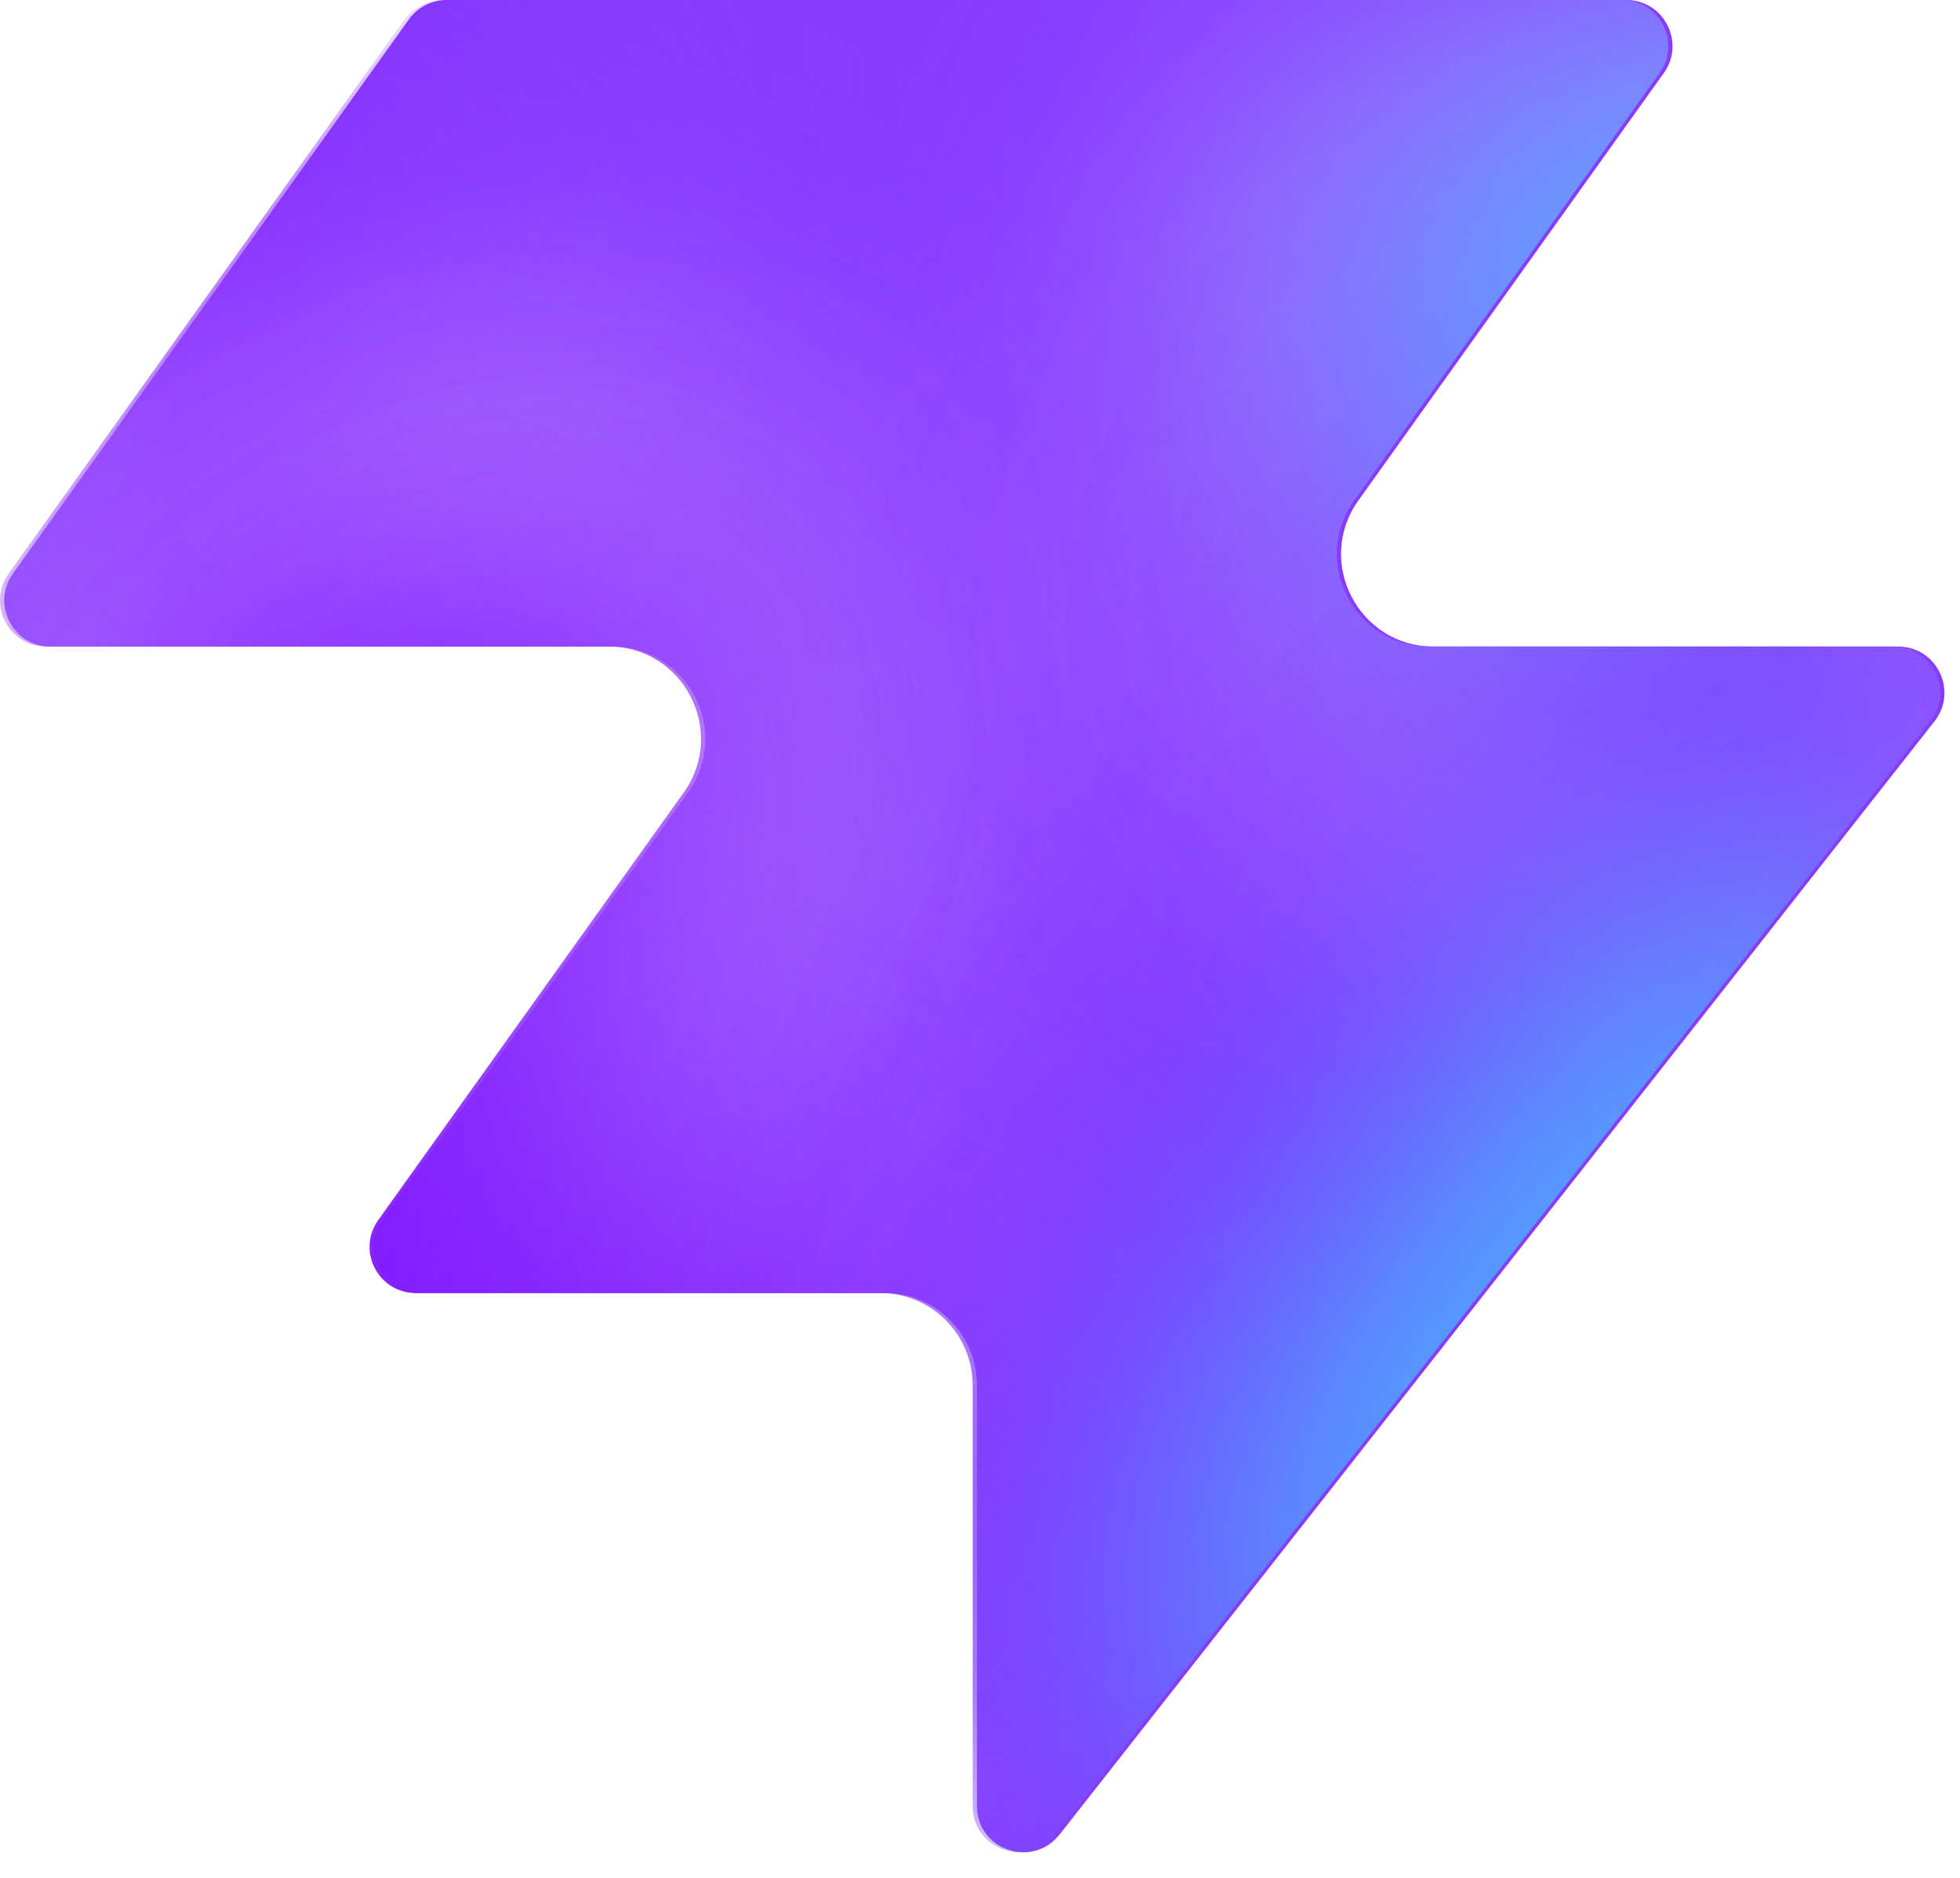
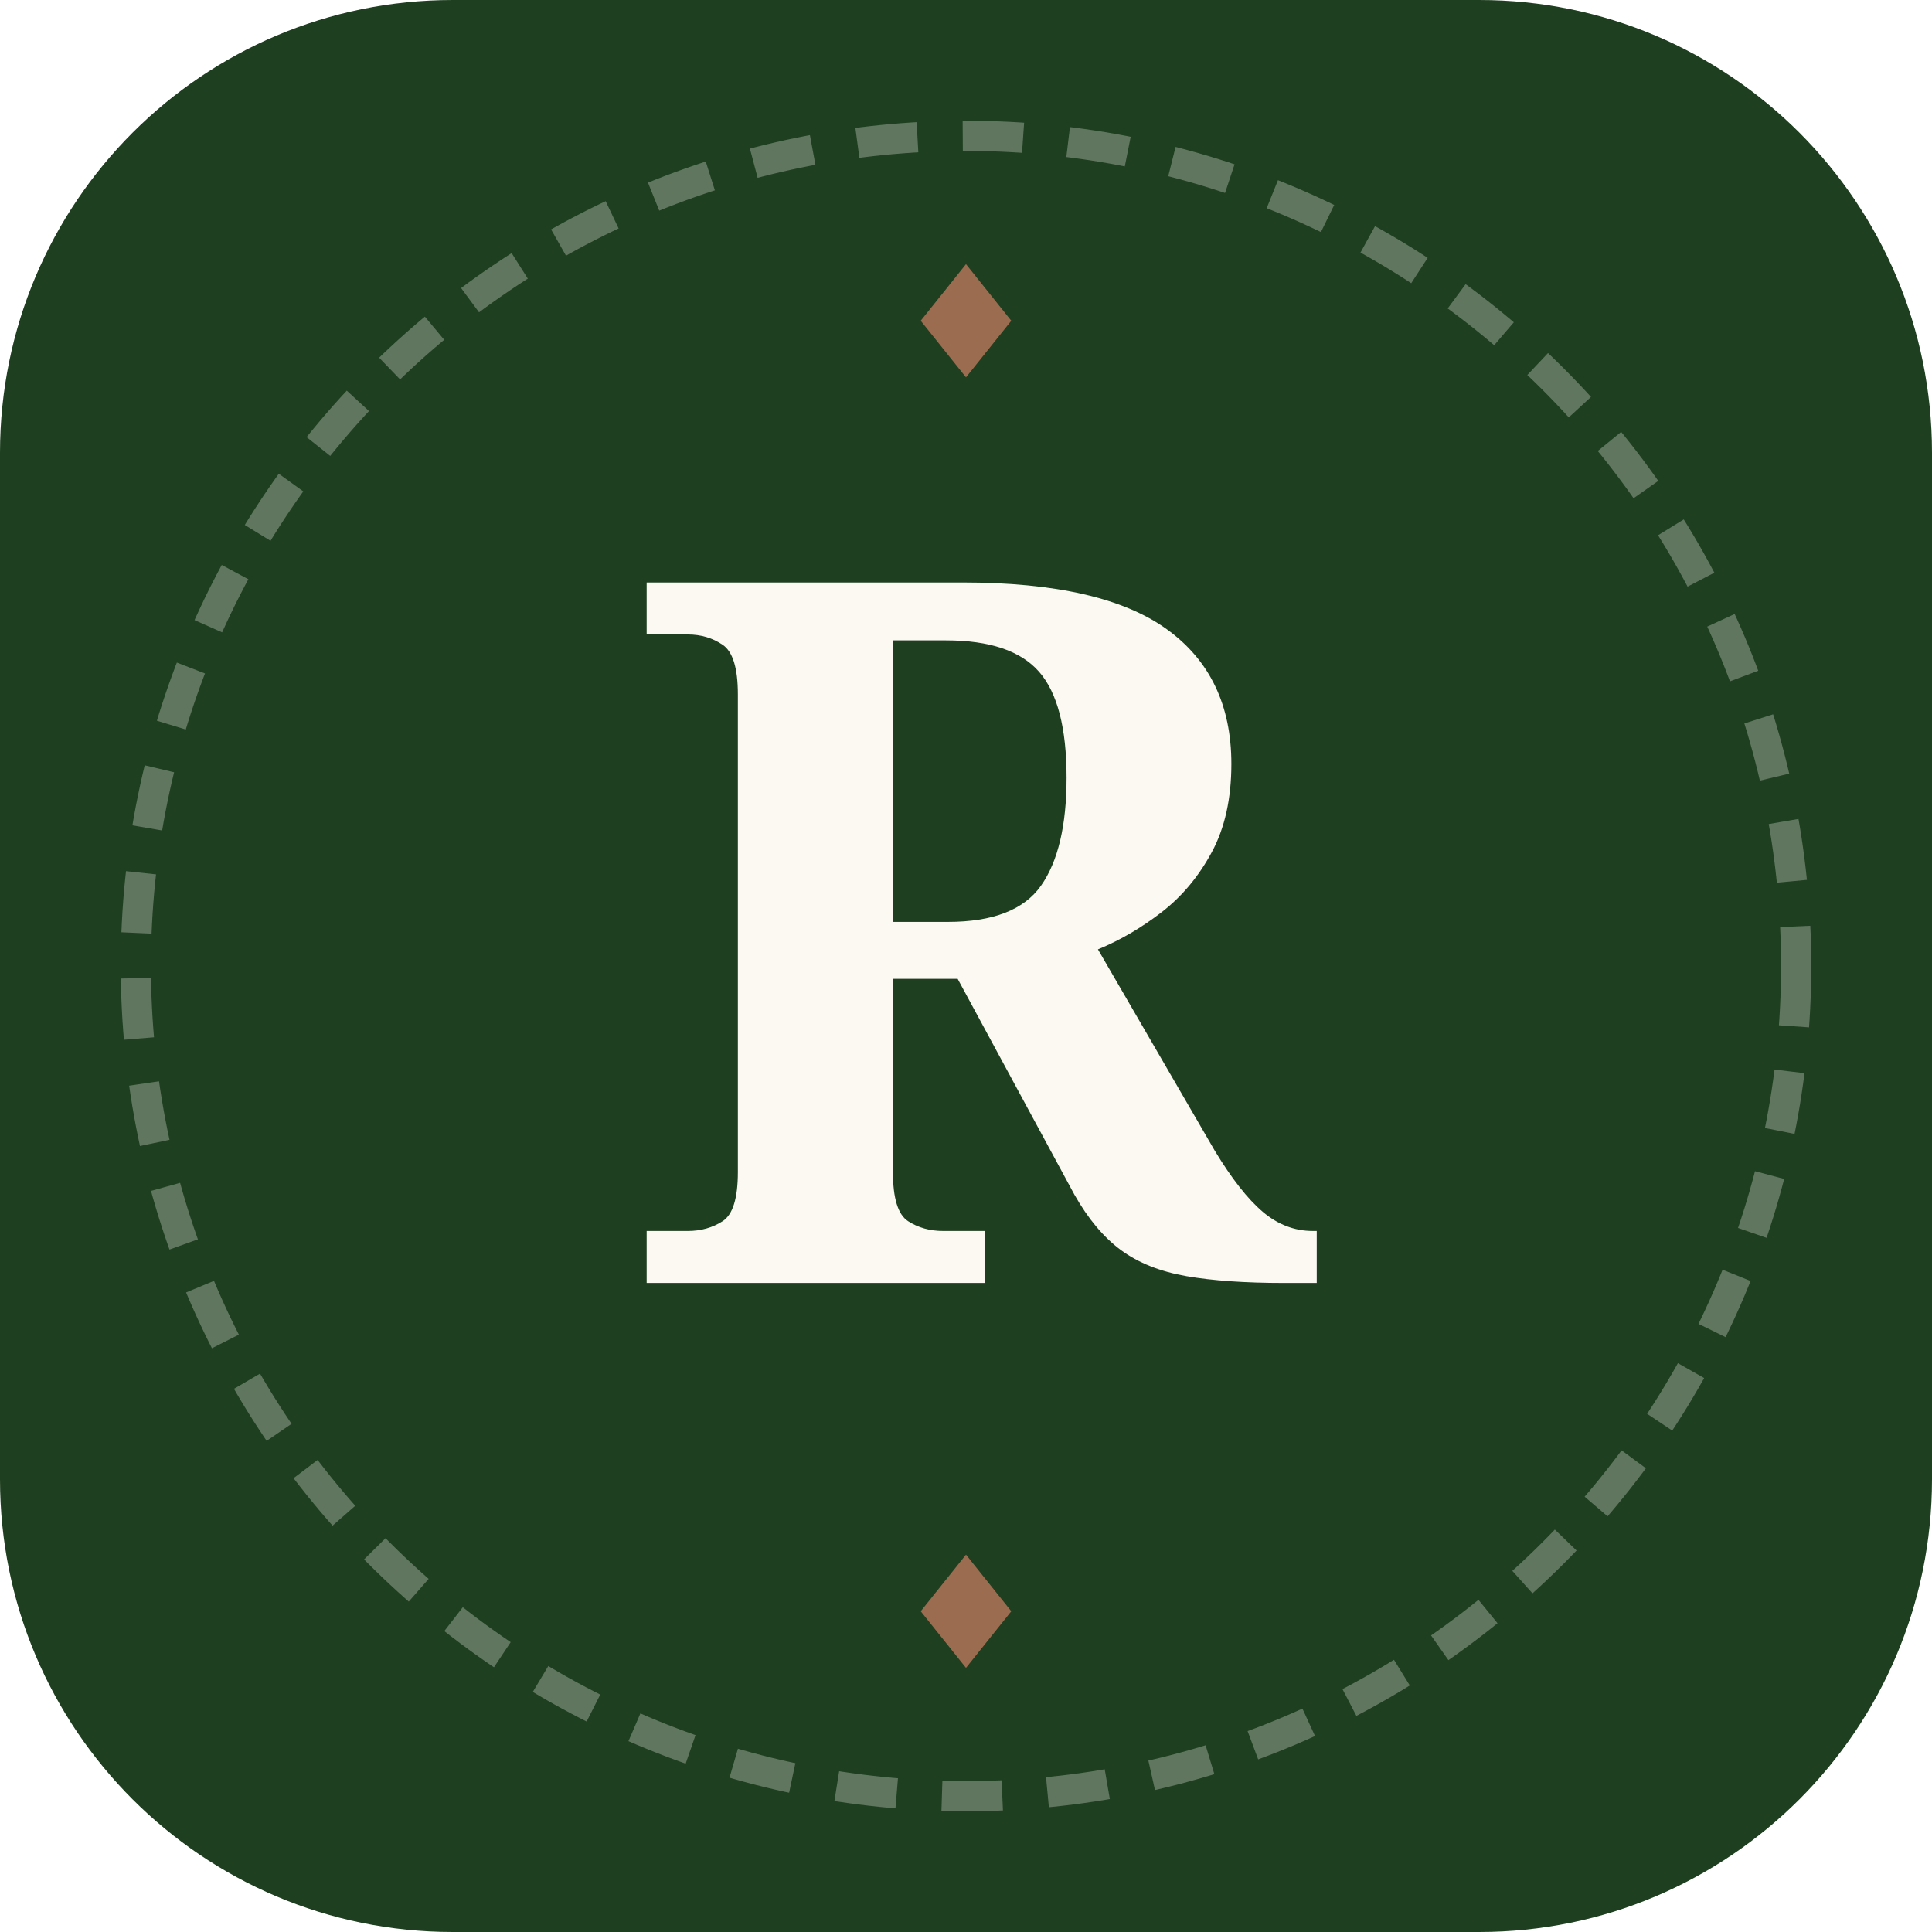
- <svg xmlns="http://www.w3.org/2000/svg" width="48" height="46" fill="none" viewBox="0 0 48 46">
-   <path fill="#863bff" d="M25.946 44.938c-.664.845-2.021.375-2.021-.698V33.937a2.26 2.26 0 0 0-2.262-2.262H10.287c-.92 0-1.456-1.04-.92-1.788l7.48-10.471c1.07-1.497 0-3.578-1.842-3.578H1.237c-.92 0-1.456-1.04-.92-1.788L10.013.474c.214-.297.556-.474.92-.474h28.894c.92 0 1.456 1.04.92 1.788l-7.48 10.471c-1.07 1.498 0 3.579 1.842 3.579h11.377c.943 0 1.473 1.088.89 1.83L25.947 44.94z" style="fill:#863bff;fill:color(display-p3 .525 .23 1);fill-opacity:1" />
-   <mask id="a" width="48" height="46" x="0" y="0" maskUnits="userSpaceOnUse" style="mask-type:alpha">
-     <path fill="#000" d="M25.842 44.938c-.664.844-2.021.375-2.021-.698V33.937a2.26 2.26 0 0 0-2.262-2.262H10.183c-.92 0-1.456-1.04-.92-1.788l7.48-10.471c1.07-1.498 0-3.579-1.842-3.579H1.133c-.92 0-1.456-1.04-.92-1.787L9.91.473c.214-.297.556-.474.92-.474h28.894c.92 0 1.456 1.04.92 1.788l-7.48 10.471c-1.07 1.498 0 3.578 1.842 3.578h11.377c.943 0 1.473 1.088.89 1.832L25.843 44.94z" style="fill:#000;fill-opacity:1" />
-   </mask>
-   <g mask="url(#a)">
-     <g filter="url(#b)">
-       <ellipse cx="5.508" cy="14.704" fill="#ede6ff" rx="5.508" ry="14.704" style="fill:#ede6ff;fill:color(display-p3 .927 .903 1);fill-opacity:1" transform="matrix(.00324 1 1 -.00324 -4.47 31.516)" />
-     </g>
-     <g filter="url(#c)">
-       <ellipse cx="10.399" cy="29.851" fill="#ede6ff" rx="10.399" ry="29.851" style="fill:#ede6ff;fill:color(display-p3 .927 .903 1);fill-opacity:1" transform="matrix(.00324 1 1 -.00324 -39.328 7.883)" />
-     </g>
-     <g filter="url(#d)">
-       <ellipse cx="5.508" cy="30.487" fill="#7e14ff" rx="5.508" ry="30.487" style="fill:#7e14ff;fill:color(display-p3 .492 .077 1);fill-opacity:1" transform="rotate(89.814 -25.913 -14.639)scale(1 -1)" />
-     </g>
-     <g filter="url(#e)">
-       <ellipse cx="5.508" cy="30.599" fill="#7e14ff" rx="5.508" ry="30.599" style="fill:#7e14ff;fill:color(display-p3 .492 .077 1);fill-opacity:1" transform="rotate(89.814 -32.644 -3.334)scale(1 -1)" />
-     </g>
-     <g filter="url(#f)">
-       <ellipse cx="5.508" cy="30.599" fill="#7e14ff" rx="5.508" ry="30.599" style="fill:#7e14ff;fill:color(display-p3 .492 .077 1);fill-opacity:1" transform="matrix(.00324 1 1 -.00324 -34.34 30.47)" />
-     </g>
-     <g filter="url(#g)">
-       <ellipse cx="14.072" cy="22.078" fill="#ede6ff" rx="14.072" ry="22.078" style="fill:#ede6ff;fill:color(display-p3 .927 .903 1);fill-opacity:1" transform="rotate(93.35 24.506 48.493)scale(-1 1)" />
-     </g>
-     <g filter="url(#h)">
-       <ellipse cx="3.47" cy="21.501" fill="#7e14ff" rx="3.47" ry="21.501" style="fill:#7e14ff;fill:color(display-p3 .492 .077 1);fill-opacity:1" transform="rotate(89.009 28.708 47.59)scale(-1 1)" />
-     </g>
-     <g filter="url(#i)">
-       <ellipse cx="3.47" cy="21.501" fill="#7e14ff" rx="3.47" ry="21.501" style="fill:#7e14ff;fill:color(display-p3 .492 .077 1);fill-opacity:1" transform="rotate(89.009 28.708 47.59)scale(-1 1)" />
-     </g>
-     <g filter="url(#j)">
-       <ellipse cx=".387" cy="8.972" fill="#7e14ff" rx="4.407" ry="29.108" style="fill:#7e14ff;fill:color(display-p3 .492 .077 1);fill-opacity:1" transform="rotate(39.51 .387 8.972)" />
-     </g>
-     <g filter="url(#k)">
-       <ellipse cx="47.523" cy="-6.092" fill="#7e14ff" rx="4.407" ry="29.108" style="fill:#7e14ff;fill:color(display-p3 .492 .077 1);fill-opacity:1" transform="rotate(37.892 47.523 -6.092)" />
-     </g>
-     <g filter="url(#l)">
-       <ellipse cx="41.412" cy="6.333" fill="#47bfff" rx="5.971" ry="9.665" style="fill:#47bfff;fill:color(display-p3 .28 .748 1);fill-opacity:1" transform="rotate(37.892 41.412 6.333)" />
-     </g>
-     <g filter="url(#m)">
-       <ellipse cx="-1.879" cy="38.332" fill="#7e14ff" rx="4.407" ry="29.108" style="fill:#7e14ff;fill:color(display-p3 .492 .077 1);fill-opacity:1" transform="rotate(37.892 -1.88 38.332)" />
-     </g>
-     <g filter="url(#n)">
-       <ellipse cx="-1.879" cy="38.332" fill="#7e14ff" rx="4.407" ry="29.108" style="fill:#7e14ff;fill:color(display-p3 .492 .077 1);fill-opacity:1" transform="rotate(37.892 -1.88 38.332)" />
-     </g>
-     <g filter="url(#o)">
-       <ellipse cx="35.651" cy="29.907" fill="#7e14ff" rx="4.407" ry="29.108" style="fill:#7e14ff;fill:color(display-p3 .492 .077 1);fill-opacity:1" transform="rotate(37.892 35.651 29.907)" />
-     </g>
-     <g filter="url(#p)">
-       <ellipse cx="38.418" cy="32.4" fill="#47bfff" rx="5.971" ry="15.297" style="fill:#47bfff;fill:color(display-p3 .28 .748 1);fill-opacity:1" transform="rotate(37.892 38.418 32.4)" />
-     </g>
-   </g>
-   <defs>
-     <filter id="b" width="60.045" height="41.654" x="-19.77" y="16.149" color-interpolation-filters="sRGB" filterUnits="userSpaceOnUse">
-       <feFlood flood-opacity="0" result="BackgroundImageFix" />
-       <feBlend in="SourceGraphic" in2="BackgroundImageFix" result="shape" />
-       <feGaussianBlur result="effect1_foregroundBlur_2002_17158" stdDeviation="7.659" />
-     </filter>
-     <filter id="c" width="90.34" height="51.437" x="-54.613" y="-7.533" color-interpolation-filters="sRGB" filterUnits="userSpaceOnUse">
-       <feFlood flood-opacity="0" result="BackgroundImageFix" />
-       <feBlend in="SourceGraphic" in2="BackgroundImageFix" result="shape" />
-       <feGaussianBlur result="effect1_foregroundBlur_2002_17158" stdDeviation="7.659" />
-     </filter>
-     <filter id="d" width="79.355" height="29.4" x="-49.64" y="2.03" color-interpolation-filters="sRGB" filterUnits="userSpaceOnUse">
-       <feFlood flood-opacity="0" result="BackgroundImageFix" />
-       <feBlend in="SourceGraphic" in2="BackgroundImageFix" result="shape" />
-       <feGaussianBlur result="effect1_foregroundBlur_2002_17158" stdDeviation="4.596" />
-     </filter>
-     <filter id="e" width="79.579" height="29.4" x="-45.045" y="20.029" color-interpolation-filters="sRGB" filterUnits="userSpaceOnUse">
-       <feFlood flood-opacity="0" result="BackgroundImageFix" />
-       <feBlend in="SourceGraphic" in2="BackgroundImageFix" result="shape" />
-       <feGaussianBlur result="effect1_foregroundBlur_2002_17158" stdDeviation="4.596" />
-     </filter>
-     <filter id="f" width="79.579" height="29.4" x="-43.513" y="21.178" color-interpolation-filters="sRGB" filterUnits="userSpaceOnUse">
-       <feFlood flood-opacity="0" result="BackgroundImageFix" />
-       <feBlend in="SourceGraphic" in2="BackgroundImageFix" result="shape" />
-       <feGaussianBlur result="effect1_foregroundBlur_2002_17158" stdDeviation="4.596" />
-     </filter>
-     <filter id="g" width="74.749" height="58.852" x="15.756" y="-17.901" color-interpolation-filters="sRGB" filterUnits="userSpaceOnUse">
-       <feFlood flood-opacity="0" result="BackgroundImageFix" />
-       <feBlend in="SourceGraphic" in2="BackgroundImageFix" result="shape" />
-       <feGaussianBlur result="effect1_foregroundBlur_2002_17158" stdDeviation="7.659" />
-     </filter>
-     <filter id="h" width="61.377" height="25.362" x="23.548" y="2.284" color-interpolation-filters="sRGB" filterUnits="userSpaceOnUse">
-       <feFlood flood-opacity="0" result="BackgroundImageFix" />
-       <feBlend in="SourceGraphic" in2="BackgroundImageFix" result="shape" />
-       <feGaussianBlur result="effect1_foregroundBlur_2002_17158" stdDeviation="4.596" />
-     </filter>
-     <filter id="i" width="61.377" height="25.362" x="23.548" y="2.284" color-interpolation-filters="sRGB" filterUnits="userSpaceOnUse">
-       <feFlood flood-opacity="0" result="BackgroundImageFix" />
-       <feBlend in="SourceGraphic" in2="BackgroundImageFix" result="shape" />
-       <feGaussianBlur result="effect1_foregroundBlur_2002_17158" stdDeviation="4.596" />
-     </filter>
-     <filter id="j" width="56.045" height="63.649" x="-27.636" y="-22.853" color-interpolation-filters="sRGB" filterUnits="userSpaceOnUse">
-       <feFlood flood-opacity="0" result="BackgroundImageFix" />
-       <feBlend in="SourceGraphic" in2="BackgroundImageFix" result="shape" />
-       <feGaussianBlur result="effect1_foregroundBlur_2002_17158" stdDeviation="4.596" />
-     </filter>
-     <filter id="k" width="54.814" height="64.646" x="20.116" y="-38.415" color-interpolation-filters="sRGB" filterUnits="userSpaceOnUse">
-       <feFlood flood-opacity="0" result="BackgroundImageFix" />
-       <feBlend in="SourceGraphic" in2="BackgroundImageFix" result="shape" />
-       <feGaussianBlur result="effect1_foregroundBlur_2002_17158" stdDeviation="4.596" />
-     </filter>
-     <filter id="l" width="33.541" height="35.313" x="24.641" y="-11.323" color-interpolation-filters="sRGB" filterUnits="userSpaceOnUse">
-       <feFlood flood-opacity="0" result="BackgroundImageFix" />
-       <feBlend in="SourceGraphic" in2="BackgroundImageFix" result="shape" />
-       <feGaussianBlur result="effect1_foregroundBlur_2002_17158" stdDeviation="4.596" />
-     </filter>
-     <filter id="m" width="54.814" height="64.646" x="-29.286" y="6.009" color-interpolation-filters="sRGB" filterUnits="userSpaceOnUse">
-       <feFlood flood-opacity="0" result="BackgroundImageFix" />
-       <feBlend in="SourceGraphic" in2="BackgroundImageFix" result="shape" />
-       <feGaussianBlur result="effect1_foregroundBlur_2002_17158" stdDeviation="4.596" />
-     </filter>
-     <filter id="n" width="54.814" height="64.646" x="-29.286" y="6.009" color-interpolation-filters="sRGB" filterUnits="userSpaceOnUse">
-       <feFlood flood-opacity="0" result="BackgroundImageFix" />
-       <feBlend in="SourceGraphic" in2="BackgroundImageFix" result="shape" />
-       <feGaussianBlur result="effect1_foregroundBlur_2002_17158" stdDeviation="4.596" />
-     </filter>
-     <filter id="o" width="54.814" height="64.646" x="8.244" y="-2.416" color-interpolation-filters="sRGB" filterUnits="userSpaceOnUse">
-       <feFlood flood-opacity="0" result="BackgroundImageFix" />
-       <feBlend in="SourceGraphic" in2="BackgroundImageFix" result="shape" />
-       <feGaussianBlur result="effect1_foregroundBlur_2002_17158" stdDeviation="4.596" />
-     </filter>
-     <filter id="p" width="39.409" height="43.623" x="18.713" y="10.588" color-interpolation-filters="sRGB" filterUnits="userSpaceOnUse">
-       <feFlood flood-opacity="0" result="BackgroundImageFix" />
-       <feBlend in="SourceGraphic" in2="BackgroundImageFix" result="shape" />
-       <feGaussianBlur result="effect1_foregroundBlur_2002_17158" stdDeviation="4.596" />
-     </filter>
-   </defs>
+ <svg xmlns="http://www.w3.org/2000/svg" viewBox="0 0 512 512" width="100%" height="100%">
+   <rect width="512" height="512" rx="120" fill="#1e3f20" />
+   <circle cx="256" cy="256" r="220" fill="none" stroke="#fcf9f3" stroke-width="8" stroke-dasharray="16 12" opacity="0.3" />
+   <text x="256" y="340" fill="#fcf9f3" font-family="'Playfair Display', 'Didot', 'Georgia', serif" font-size="260" font-weight="600" text-anchor="middle">
+     R
+   </text>
+   <path d="M256 70 L268 85 L256 100 L244 85 Z" fill="#9c6c50" />
+   <path d="M256 412 L268 427 L256 442 L244 427 Z" fill="#9c6c50" />
</svg>
